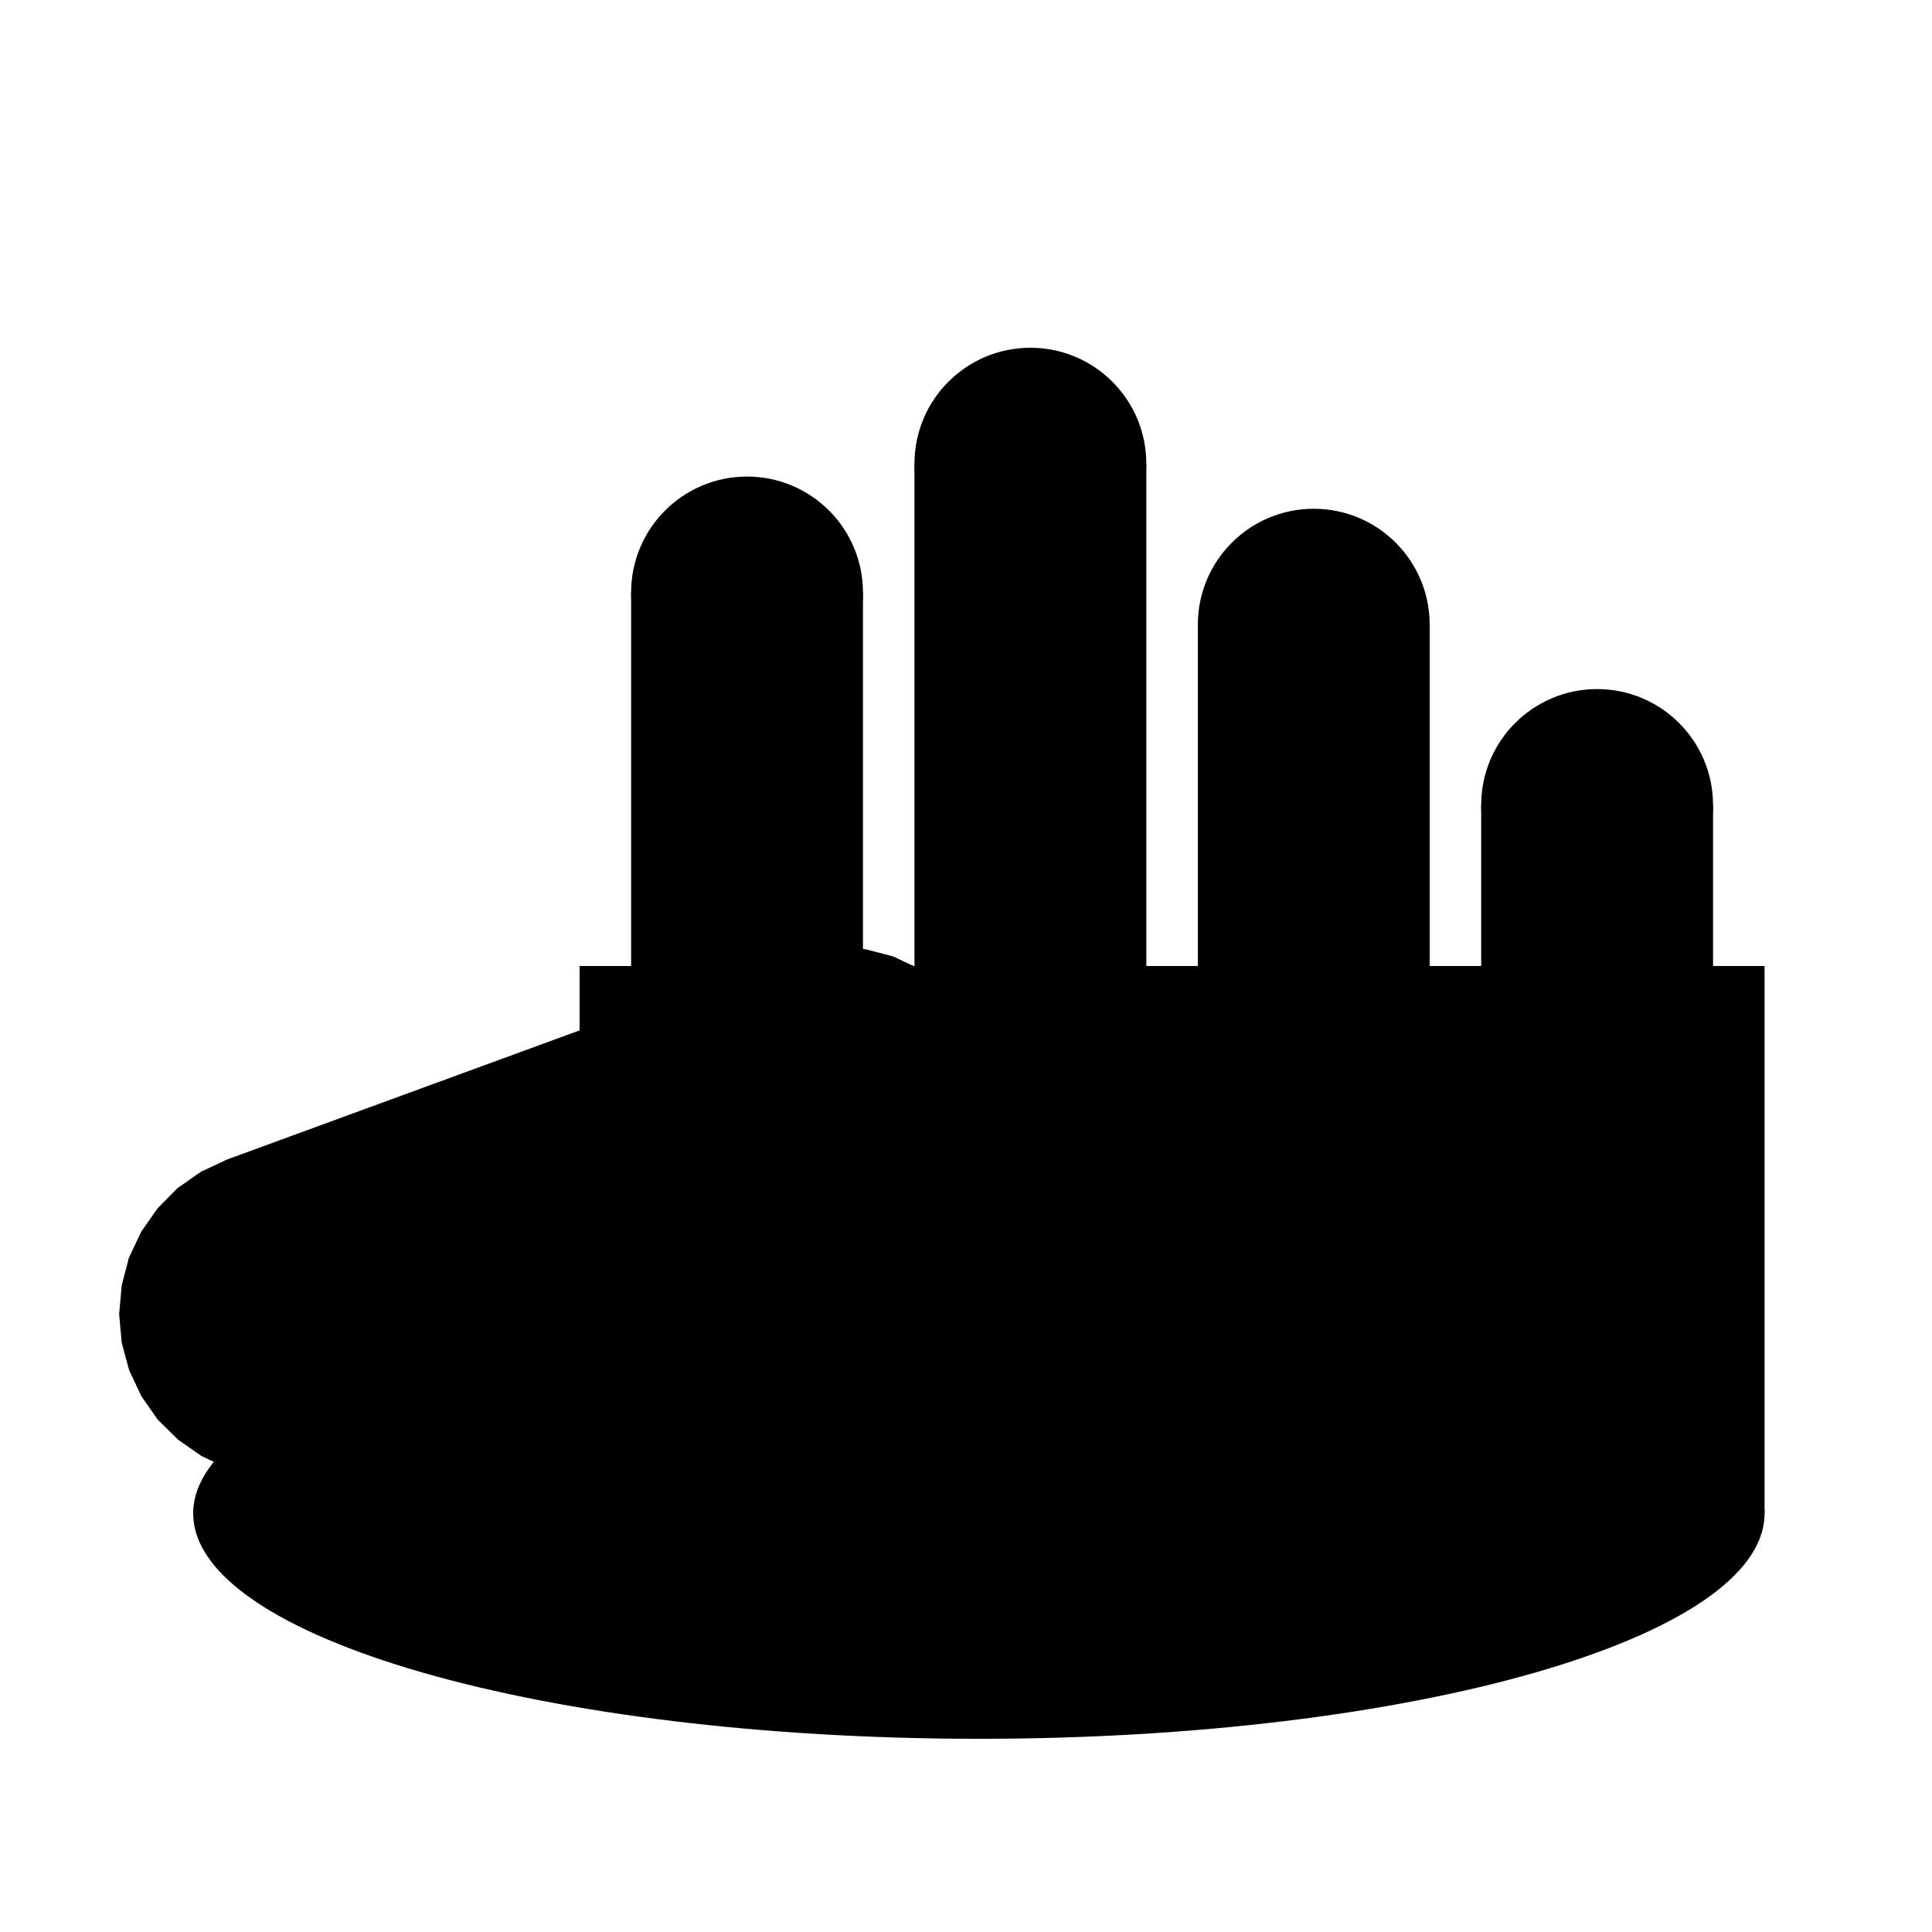
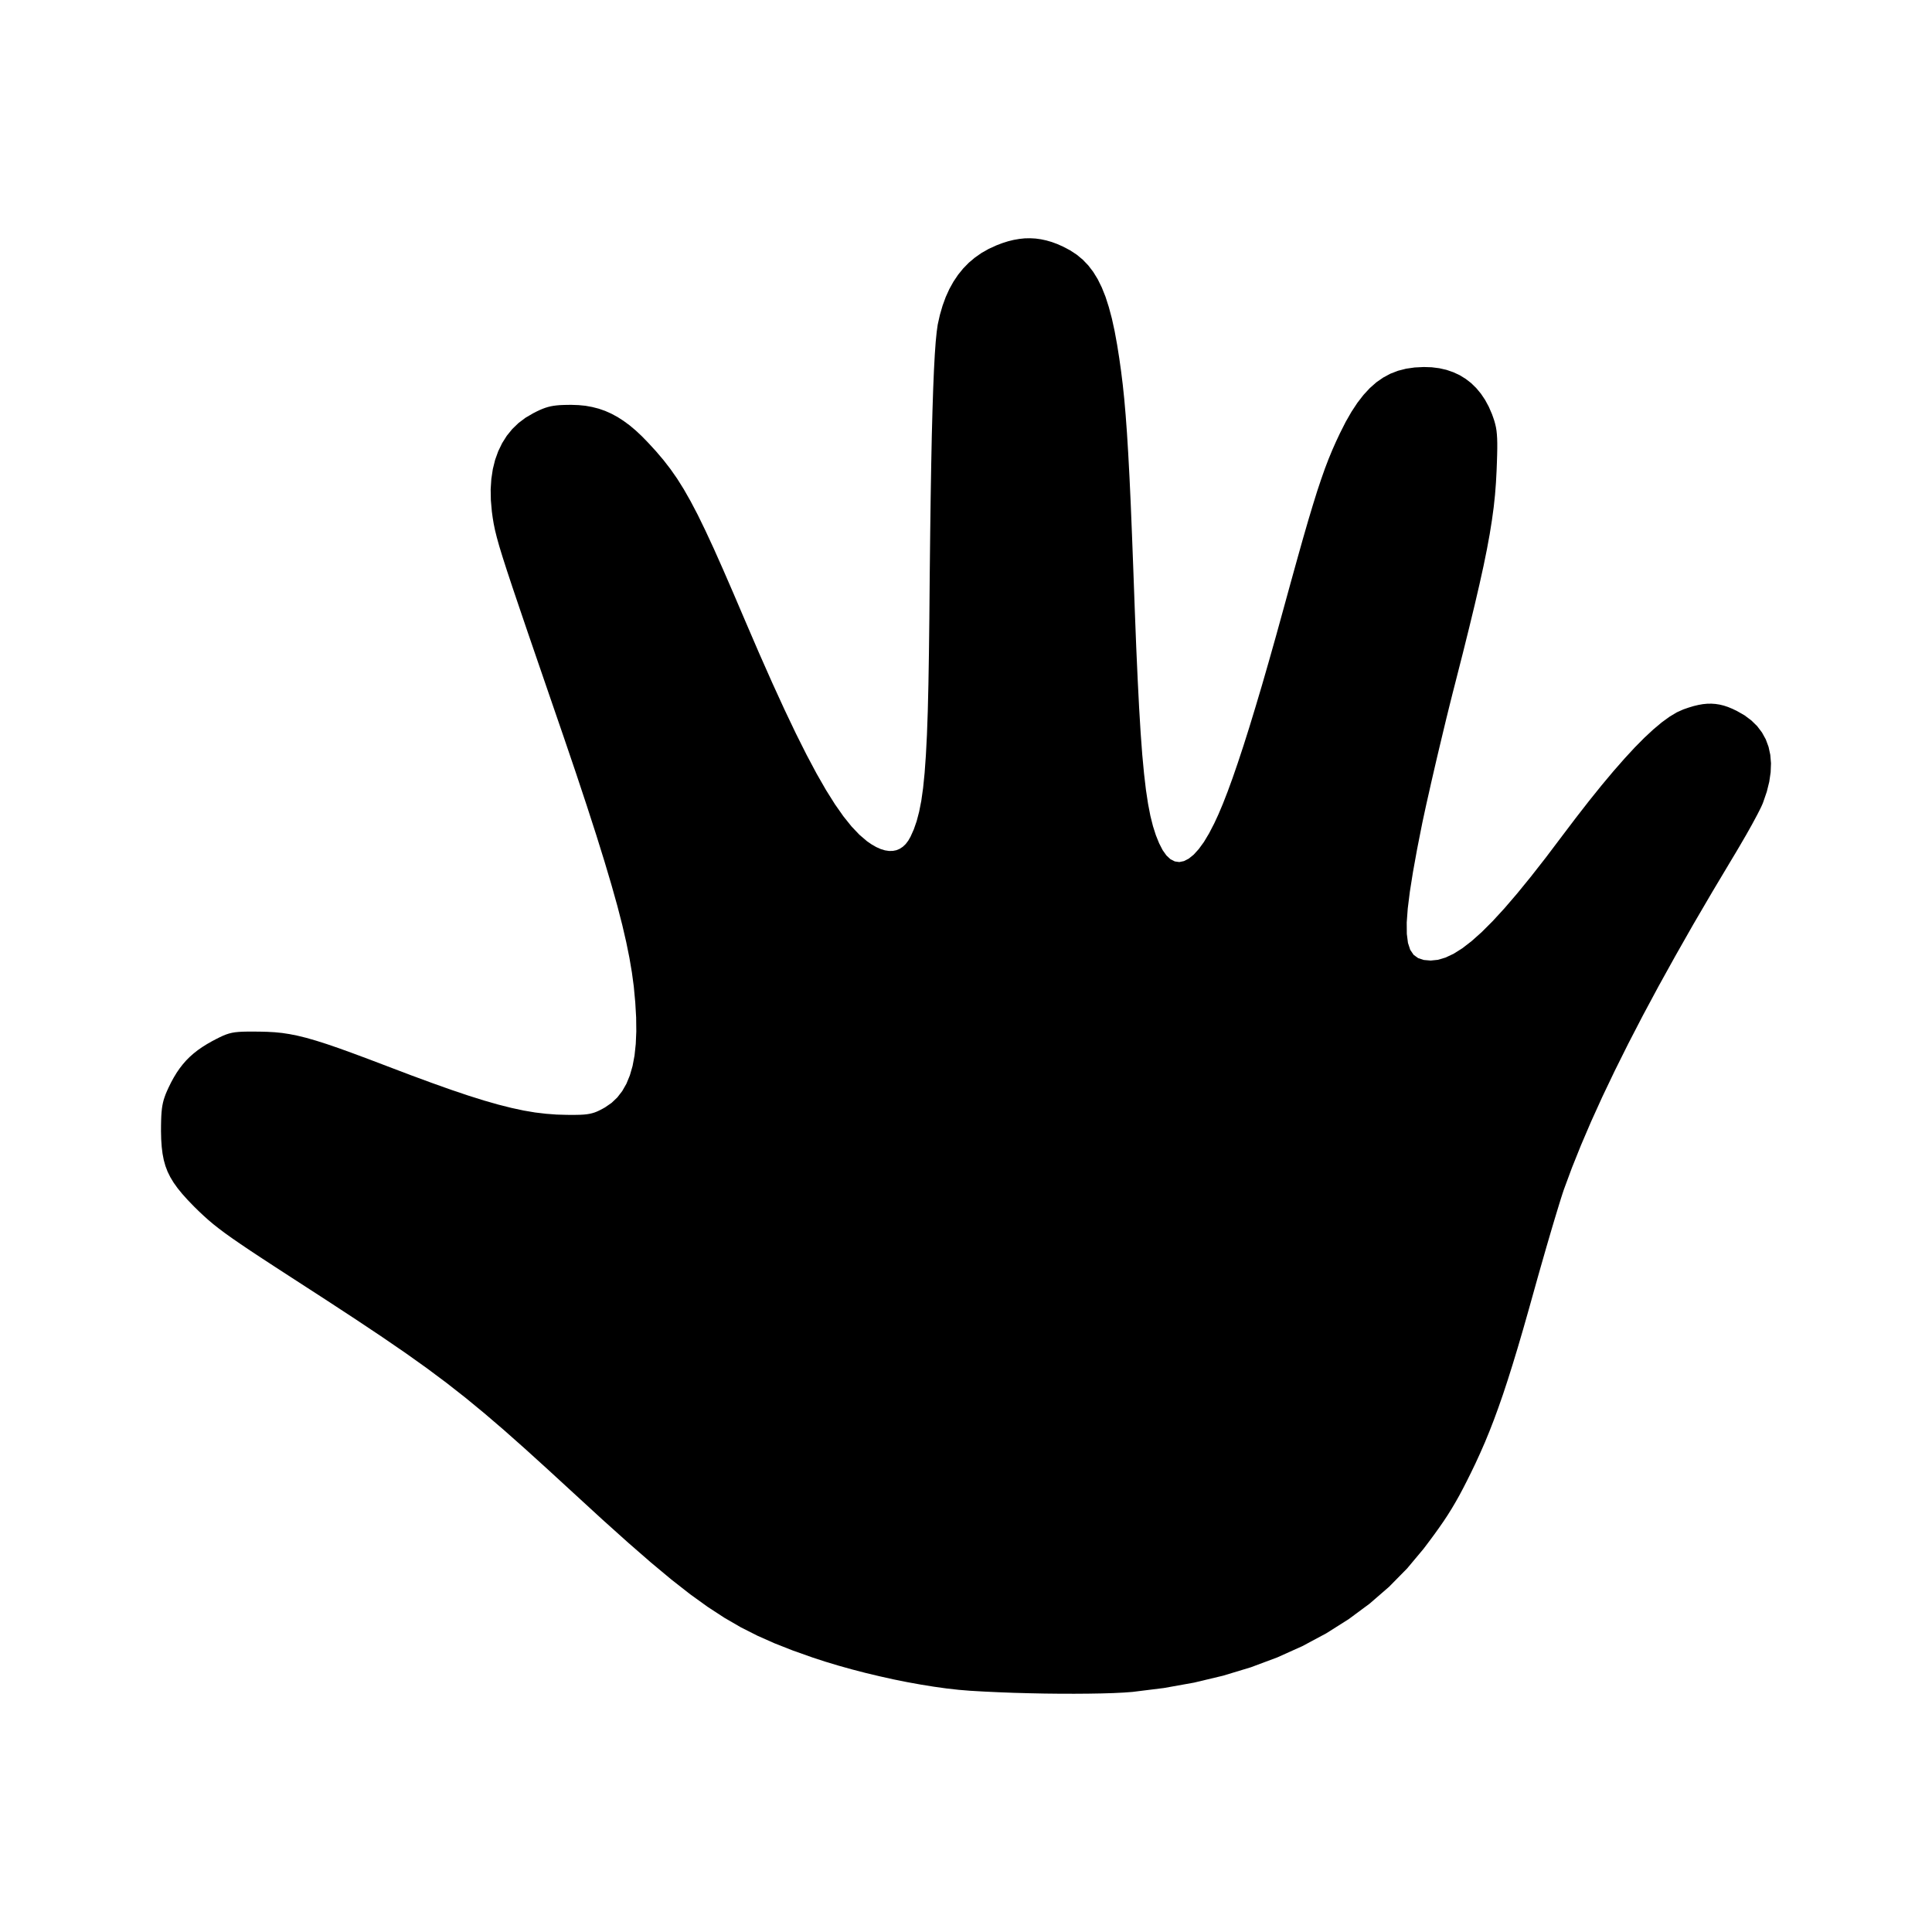
<svg xmlns="http://www.w3.org/2000/svg" width="600" height="600" viewBox="0 0 600 600">
  <rect fill="#ffffff" width="600" height="600" />
-   <rect fill="#000000" x="196.0" y="184.0" width="72.0" height="176.0" />
-   <ellipse fill="#000000" cx="232.0" cy="184.0" rx="36.0" ry="36.0" />
-   <rect fill="#000000" x="284.0" y="144.0" width="72.0" height="216.0" />
-   <ellipse fill="#000000" cx="320.0" cy="144.0" rx="36.0" ry="36.0" />
-   <rect fill="#000000" x="372.0" y="194.0" width="72.0" height="166.0" />
-   <ellipse fill="#000000" cx="408.0" cy="194.0" rx="36.0" ry="36.0" />
-   <rect fill="#000000" x="460.0" y="250.0" width="72.0" height="110.0" />
-   <ellipse fill="#000000" cx="496.0" cy="250.0" rx="36.0" ry="36.0" />
-   <rect fill="#000000" x="180.0" y="300.0" width="368.0" height="170.0" />
-   <polygon fill="#000000" points="105.5,455.9 97.0,458.2 88.1,459.0 79.2,458.2 70.7,456.0 62.6,452.2 55.3,447.1 49.0,440.9 43.9,433.6 40.1,425.5 37.8,417.0 37.0,408.1 37.8,399.2 40.0,390.7 43.8,382.6 48.9,375.3 55.1,369.0 62.4,363.9 70.5,360.1 242.5,297.1 251.0,294.8 259.9,294.0 268.8,294.8 277.3,297.0 285.4,300.8 292.7,305.9 299.0,312.1 304.1,319.4 307.9,327.5 310.2,336.0 311.0,344.9 310.2,353.8 308.0,362.3 304.2,370.4 299.1,377.7 292.9,384.0 285.6,389.1 277.5,392.9" />
-   <ellipse fill="#000000" cx="304.0" cy="470.0" rx="244.0" ry="70.0" />
+   <path fill="#000000" fill-rule="evenodd" d="M 309.44 76.20 L 307.06 77.29 L 304.83 78.55 L 302.77 79.99 L 300.87 81.59 L 299.13 83.37 L 297.54 85.33 L 296.11 87.46 L 294.83 89.76 L 293.70 92.25 L 292.73 94.91 L 291.90 97.76 L 291.22 100.79 L 290.90 103.07 L 290.59 106.16 L 290.31 110.10 L 290.05 114.93 L 289.81 120.71 L 289.59 127.49 L 289.38 135.32 L 289.20 144.25 L 289.03 154.33 L 288.88 165.61 L 288.74 178.14 L 288.62 191.96 L 288.49 202.86 L 288.33 212.47 L 288.13 220.89 L 287.87 228.22 L 287.54 234.56 L 287.15 240.02 L 286.68 244.69 L 286.12 248.68 L 285.45 252.08 L 284.68 255.01 L 283.80 257.55 L 282.79 259.81 L 282.07 261.07 L 281.27 262.13 L 280.38 262.97 L 279.41 263.61 L 278.37 264.04 L 277.26 264.26 L 276.07 264.27 L 274.82 264.08 L 273.51 263.68 L 272.14 263.07 L 270.72 262.26 L 269.24 261.24 L 266.88 259.22 L 264.45 256.66 L 261.93 253.52 L 259.30 249.77 L 256.53 245.36 L 253.60 240.25 L 250.49 234.41 L 247.17 227.79 L 243.62 220.34 L 239.82 212.04 L 235.74 202.83 L 231.37 192.68 L 227.75 184.21 L 224.53 176.80 L 221.66 170.35 L 219.06 164.75 L 216.69 159.88 L 214.47 155.65 L 212.36 151.94 L 210.29 148.64 L 208.20 145.65 L 206.03 142.85 L 203.72 140.13 L 201.21 137.40 L 199.30 135.44 L 197.41 133.67 L 195.53 132.09 L 193.65 130.71 L 191.77 129.50 L 189.86 128.47 L 187.93 127.61 L 185.95 126.92 L 183.92 126.40 L 181.84 126.02 L 179.68 125.81 L 177.43 125.73 L 176.09 125.74 L 174.89 125.77 L 173.80 125.82 L 172.81 125.91 L 171.88 126.03 L 171.00 126.19 L 170.16 126.40 L 169.32 126.66 L 168.46 126.98 L 167.57 127.36 L 166.62 127.81 L 165.59 128.34 L 163.19 129.74 L 161.02 131.38 L 159.09 133.24 L 157.39 135.33 L 155.94 137.63 L 154.73 140.13 L 153.76 142.82 L 153.05 145.69 L 152.59 148.74 L 152.38 151.96 L 152.44 155.33 L 152.75 158.85 L 153.01 160.77 L 153.32 162.64 L 153.73 164.64 L 154.30 166.93 L 155.07 169.69 L 156.11 173.08 L 157.46 177.28 L 159.17 182.44 L 161.30 188.74 L 163.89 196.36 L 167.01 205.45 L 170.70 216.19 L 175.02 228.75 L 178.86 240.05 L 182.23 250.21 L 185.17 259.31 L 187.71 267.47 L 189.88 274.77 L 191.72 281.32 L 193.24 287.22 L 194.48 292.57 L 195.47 297.46 L 196.24 302.00 L 196.82 306.29 L 197.29 311.33 L 197.56 315.99 L 197.61 320.28 L 197.44 324.22 L 197.06 327.80 L 196.45 331.05 L 195.61 333.96 L 194.54 336.56 L 193.24 338.84 L 191.71 340.82 L 189.94 342.50 L 187.93 343.89 L 187.04 344.39 L 186.21 344.82 L 185.44 345.18 L 184.68 345.48 L 183.92 345.71 L 183.12 345.90 L 182.26 346.04 L 181.31 346.14 L 180.25 346.20 L 179.04 346.23 L 177.66 346.24 L 176.09 346.23 L 172.84 346.14 L 169.56 345.89 L 166.19 345.49 L 162.64 344.89 L 158.87 344.08 L 154.78 343.05 L 150.33 341.78 L 145.43 340.24 L 140.03 338.42 L 134.05 336.29 L 127.43 333.85 L 120.09 331.06 L 114.49 328.93 L 109.57 327.10 L 105.26 325.54 L 101.47 324.24 L 98.13 323.18 L 95.15 322.32 L 92.46 321.66 L 89.97 321.16 L 87.62 320.80 L 85.31 320.57 L 82.96 320.44 L 80.51 320.38 L 78.54 320.37 L 76.84 320.37 L 75.39 320.40 L 74.13 320.47 L 73.02 320.58 L 72.02 320.75 L 71.09 320.98 L 70.18 321.28 L 69.24 321.66 L 68.25 322.12 L 67.14 322.68 L 65.88 323.34 L 64.28 324.25 L 62.80 325.18 L 61.42 326.14 L 60.14 327.15 L 58.94 328.21 L 57.83 329.32 L 56.79 330.51 L 55.81 331.77 L 54.88 333.12 L 54.00 334.57 L 53.15 336.12 L 52.33 337.79 L 51.87 338.80 L 51.47 339.74 L 51.14 340.64 L 50.85 341.52 L 50.62 342.41 L 50.43 343.34 L 50.28 344.34 L 50.17 345.43 L 50.09 346.64 L 50.04 347.99 L 50.01 349.52 L 50.00 351.25 L 50.06 353.82 L 50.22 356.15 L 50.48 358.28 L 50.86 360.26 L 51.38 362.11 L 52.05 363.87 L 52.90 365.59 L 53.93 367.29 L 55.16 369.01 L 56.61 370.79 L 58.30 372.67 L 60.23 374.67 L 61.76 376.17 L 63.23 377.55 L 64.70 378.87 L 66.25 380.18 L 67.96 381.53 L 69.89 382.98 L 72.12 384.57 L 74.73 386.37 L 77.78 388.43 L 81.36 390.79 L 85.54 393.52 L 90.38 396.66 L 101.13 403.62 L 110.48 409.74 L 118.69 415.22 L 125.97 420.21 L 132.55 424.90 L 138.66 429.46 L 144.54 434.07 L 150.40 438.89 L 156.49 444.11 L 163.02 449.90 L 170.22 456.43 L 178.33 463.88 L 187.19 472.01 L 195.08 479.09 L 202.14 485.24 L 208.51 490.55 L 214.35 495.12 L 219.79 499.04 L 224.99 502.43 L 230.08 505.38 L 235.22 507.98 L 240.55 510.35 L 246.22 512.58 L 252.37 514.76 L 256.29 516.04 L 260.37 517.27 L 264.56 518.44 L 268.83 519.55 L 273.15 520.58 L 277.46 521.54 L 281.74 522.40 L 285.94 523.16 L 290.04 523.82 L 293.98 524.37 L 297.74 524.79 L 301.27 525.08 L 305.59 525.33 L 310.13 525.54 L 314.83 525.72 L 319.62 525.85 L 324.40 525.95 L 329.12 526.00 L 333.69 526.01 L 338.04 525.98 L 342.09 525.91 L 345.77 525.80 L 349.00 525.64 L 351.71 525.44 L 361.45 524.23 L 370.83 522.55 L 379.84 520.40 L 388.46 517.79 L 396.68 514.72 L 404.50 511.20 L 411.89 507.24 L 418.85 502.84 L 425.36 498.02 L 431.41 492.77 L 436.99 487.10 L 442.08 481.02 L 443.87 478.65 L 445.49 476.46 L 446.97 474.39 L 448.34 472.42 L 449.62 470.48 L 450.83 468.54 L 452.00 466.56 L 453.17 464.49 L 454.34 462.29 L 455.56 459.91 L 456.85 457.31 L 458.23 454.45 L 459.72 451.20 L 461.17 447.89 L 462.57 444.48 L 463.96 440.90 L 465.35 437.11 L 466.77 433.04 L 468.22 428.64 L 469.73 423.86 L 471.32 418.63 L 473.00 412.90 L 474.79 406.61 L 476.72 399.71 L 477.60 396.56 L 478.50 393.39 L 479.40 390.25 L 480.28 387.18 L 481.15 384.21 L 481.98 381.38 L 482.77 378.73 L 483.51 376.29 L 484.18 374.09 L 484.77 372.19 L 485.28 370.60 L 485.69 369.38 L 488.17 362.68 L 490.99 355.65 L 494.14 348.29 L 497.64 340.58 L 501.48 332.54 L 505.66 324.15 L 510.18 315.42 L 515.05 306.34 L 520.27 296.92 L 525.83 287.14 L 531.75 277.02 L 538.01 266.54 L 539.11 264.71 L 540.19 262.88 L 541.25 261.06 L 542.28 259.29 L 543.25 257.57 L 544.16 255.94 L 544.99 254.40 L 545.74 253.00 L 546.39 251.73 L 546.93 250.64 L 547.34 249.73 L 547.61 249.04 L 548.70 245.85 L 549.46 242.78 L 549.89 239.85 L 550.00 237.06 L 549.78 234.42 L 549.24 231.94 L 548.38 229.62 L 547.20 227.48 L 545.71 225.51 L 543.90 223.74 L 541.78 222.15 L 539.36 220.77 L 537.97 220.11 L 536.64 219.56 L 535.34 219.13 L 534.06 218.82 L 532.78 218.62 L 531.49 218.53 L 530.18 218.55 L 528.83 218.68 L 527.43 218.93 L 525.96 219.28 L 524.41 219.75 L 522.76 220.32 L 520.71 221.24 L 518.49 222.58 L 516.08 224.33 L 513.48 226.51 L 510.68 229.11 L 507.68 232.14 L 504.47 235.62 L 501.04 239.53 L 497.39 243.89 L 493.51 248.71 L 489.41 253.98 L 485.06 259.72 L 480.06 266.34 L 475.42 272.27 L 471.14 277.52 L 467.18 282.13 L 463.53 286.10 L 460.15 289.48 L 457.02 292.27 L 454.13 294.50 L 451.43 296.20 L 448.92 297.38 L 446.55 298.08 L 444.32 298.31 L 442.19 298.13 L 440.43 297.56 L 439.02 296.54 L 437.96 294.98 L 437.26 292.84 L 436.90 290.03 L 436.87 286.49 L 437.19 282.15 L 437.84 276.95 L 438.81 270.82 L 440.10 263.69 L 441.72 255.50 L 442.29 252.85 L 442.94 249.85 L 443.69 246.54 L 444.49 242.97 L 445.36 239.20 L 446.27 235.28 L 447.22 231.28 L 448.19 227.23 L 449.16 223.19 L 450.14 219.22 L 451.10 215.38 L 452.04 211.71 L 454.30 202.84 L 456.27 194.91 L 457.99 187.80 L 459.47 181.44 L 460.73 175.73 L 461.78 170.57 L 462.64 165.88 L 463.33 161.56 L 463.88 157.53 L 464.29 153.68 L 464.58 149.94 L 464.78 146.19 L 464.88 143.56 L 464.95 141.28 L 464.99 139.32 L 464.99 137.63 L 464.95 136.16 L 464.87 134.88 L 464.75 133.73 L 464.58 132.69 L 464.35 131.69 L 464.08 130.71 L 463.74 129.70 L 463.35 128.61 L 462.35 126.30 L 461.20 124.18 L 459.91 122.26 L 458.47 120.53 L 456.90 118.99 L 455.18 117.66 L 453.33 116.52 L 451.35 115.60 L 449.24 114.87 L 447.00 114.36 L 444.64 114.06 L 442.17 113.98 L 439.34 114.12 L 436.68 114.50 L 434.18 115.14 L 431.81 116.05 L 429.57 117.25 L 427.44 118.73 L 425.40 120.53 L 423.45 122.64 L 421.56 125.08 L 419.72 127.87 L 417.92 131.01 L 416.14 134.53 L 414.91 137.15 L 413.74 139.79 L 412.60 142.55 L 411.46 145.53 L 410.30 148.83 L 409.06 152.54 L 407.74 156.78 L 406.28 161.64 L 404.67 167.21 L 402.87 173.61 L 400.84 180.93 L 398.55 189.27 L 396.23 197.68 L 394.01 205.54 L 391.90 212.86 L 389.88 219.65 L 387.97 225.91 L 386.15 231.66 L 384.42 236.90 L 382.79 241.63 L 381.24 245.87 L 379.78 249.62 L 378.40 252.89 L 377.11 255.68 L 375.49 258.81 L 373.89 261.48 L 372.29 263.68 L 370.73 265.40 L 369.19 266.65 L 367.69 267.42 L 366.24 267.72 L 364.85 267.52 L 363.51 266.85 L 362.25 265.68 L 361.07 264.02 L 359.97 261.87 L 358.97 259.39 L 358.07 256.58 L 357.26 253.36 L 356.54 249.63 L 355.88 245.28 L 355.29 240.23 L 354.74 234.38 L 354.24 227.63 L 353.77 219.88 L 353.32 211.05 L 352.87 201.03 L 352.43 189.72 L 351.97 177.13 L 351.55 166.11 L 351.16 156.49 L 350.77 148.11 L 350.38 140.83 L 349.99 134.47 L 349.58 128.89 L 349.15 123.94 L 348.68 119.44 L 348.16 115.25 L 347.59 111.21 L 346.95 107.16 L 346.16 102.83 L 345.30 98.90 L 344.35 95.35 L 343.32 92.14 L 342.17 89.27 L 340.91 86.71 L 339.51 84.43 L 337.97 82.42 L 336.26 80.64 L 334.39 79.09 L 332.33 77.74 L 330.08 76.56 L 328.35 75.79 L 326.64 75.16 L 324.95 74.67 L 323.27 74.31 L 321.60 74.08 L 319.93 73.99 L 318.25 74.02 L 316.55 74.20 L 314.82 74.50 L 313.07 74.93 L 311.28 75.50 L 309.44 76.20 Z" />
</svg>
